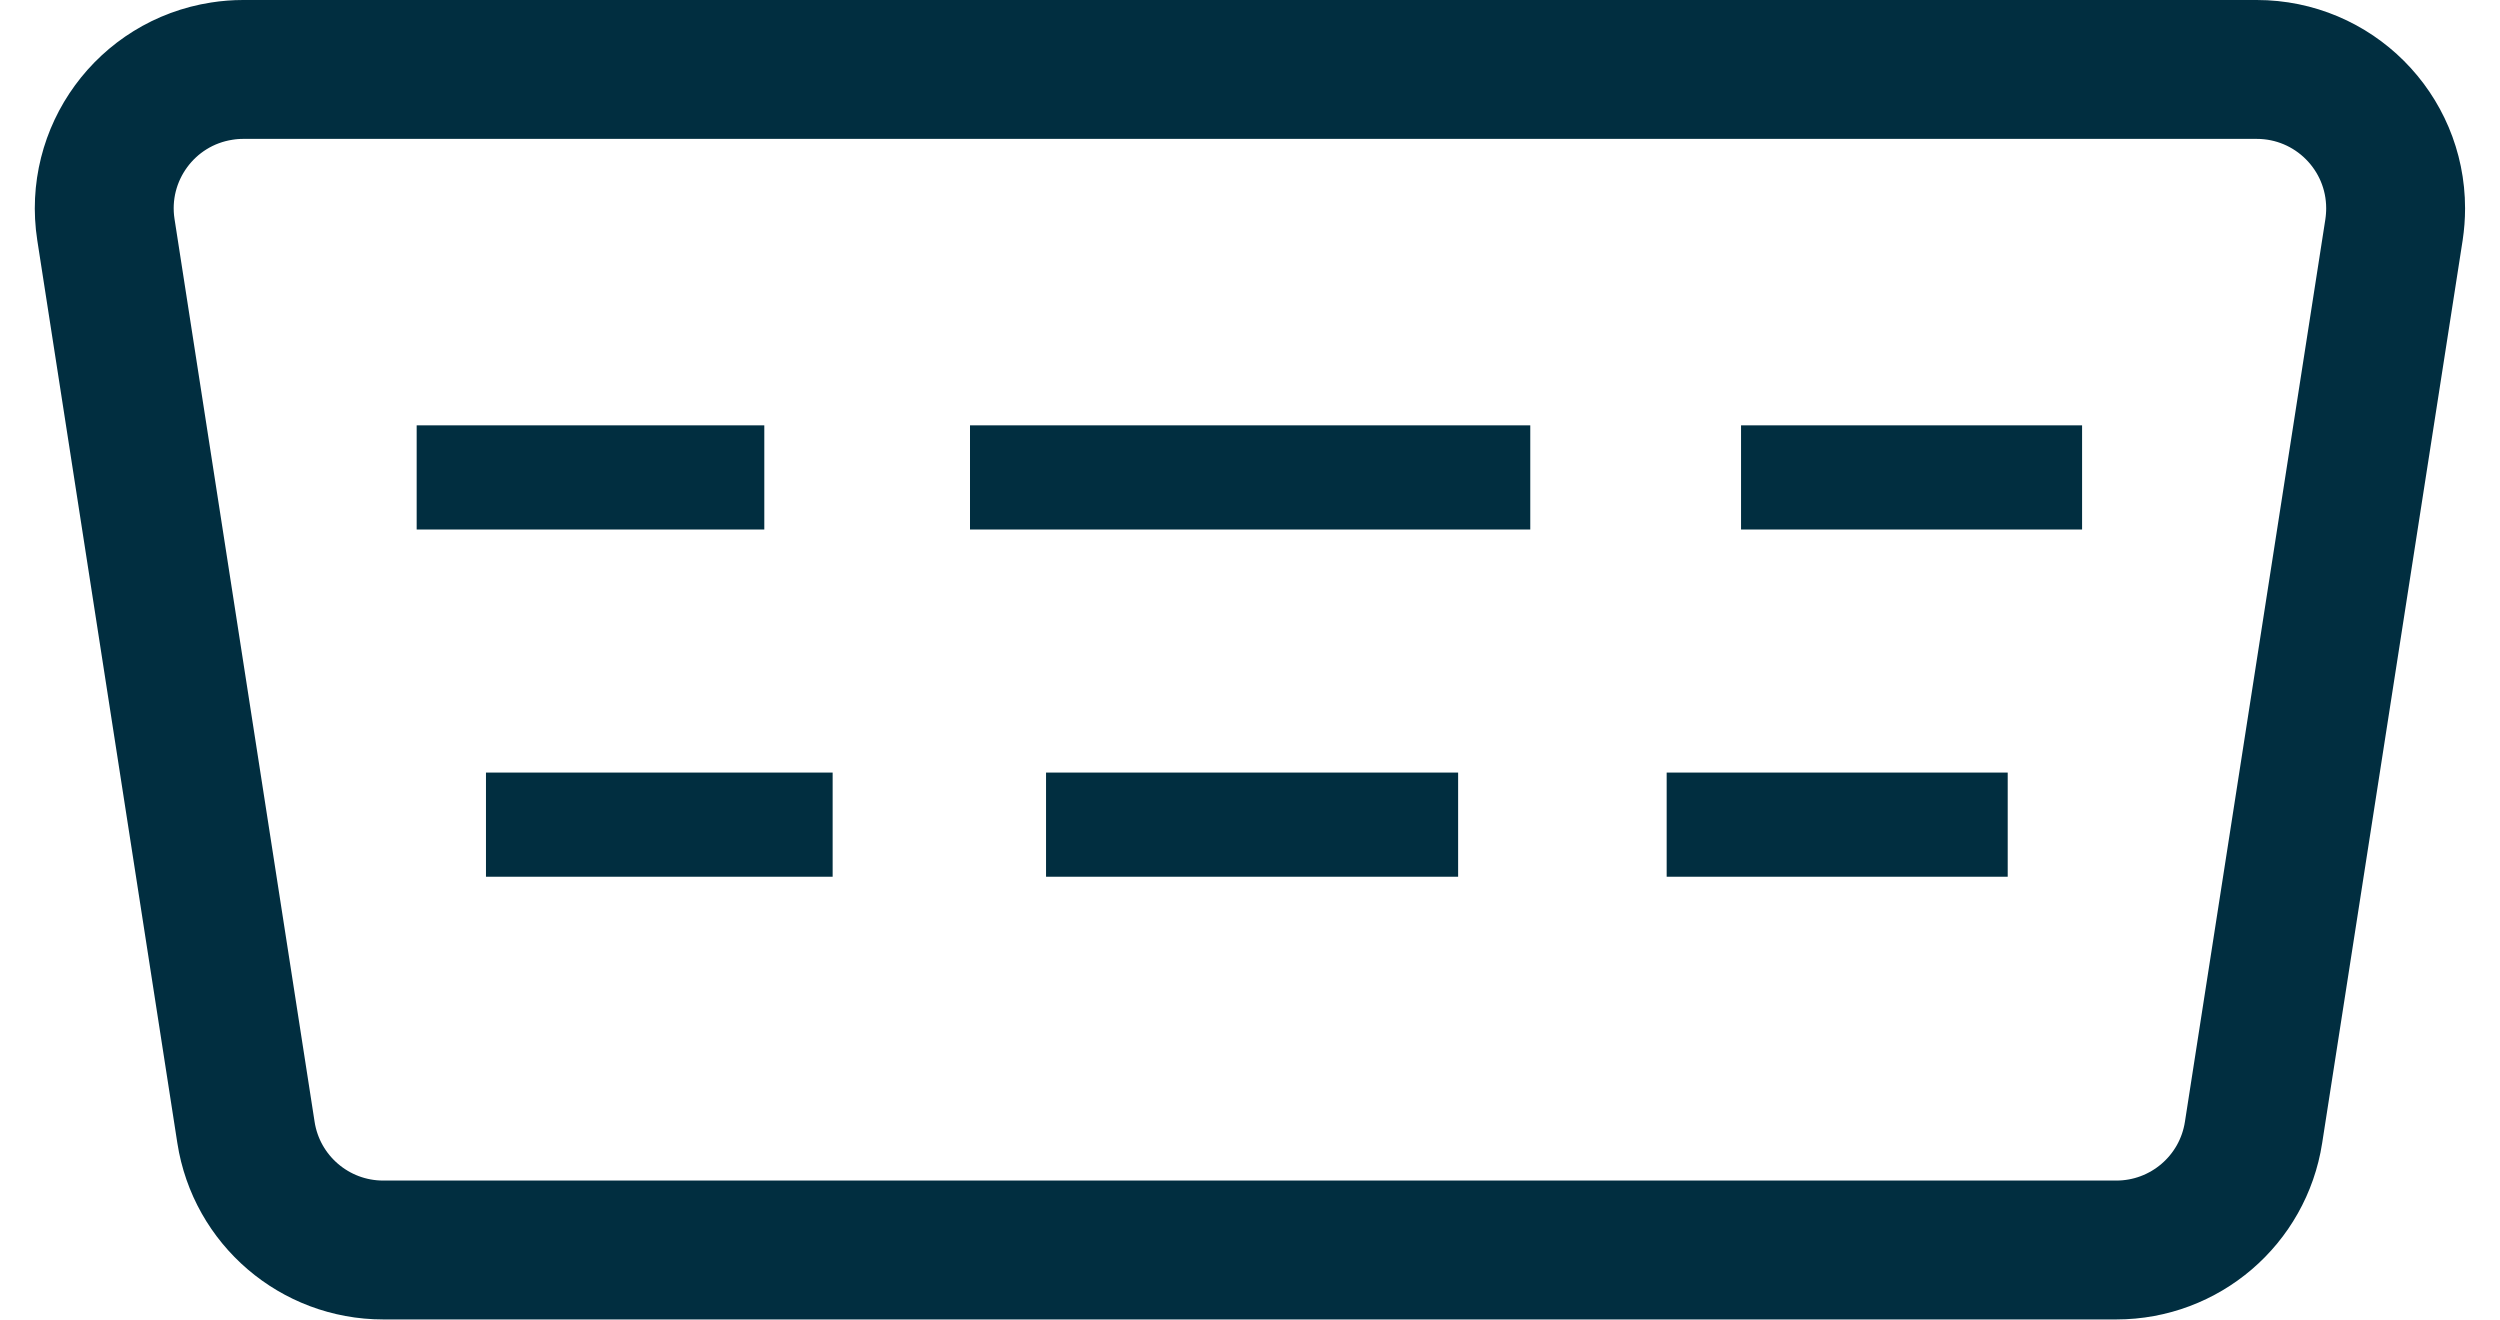
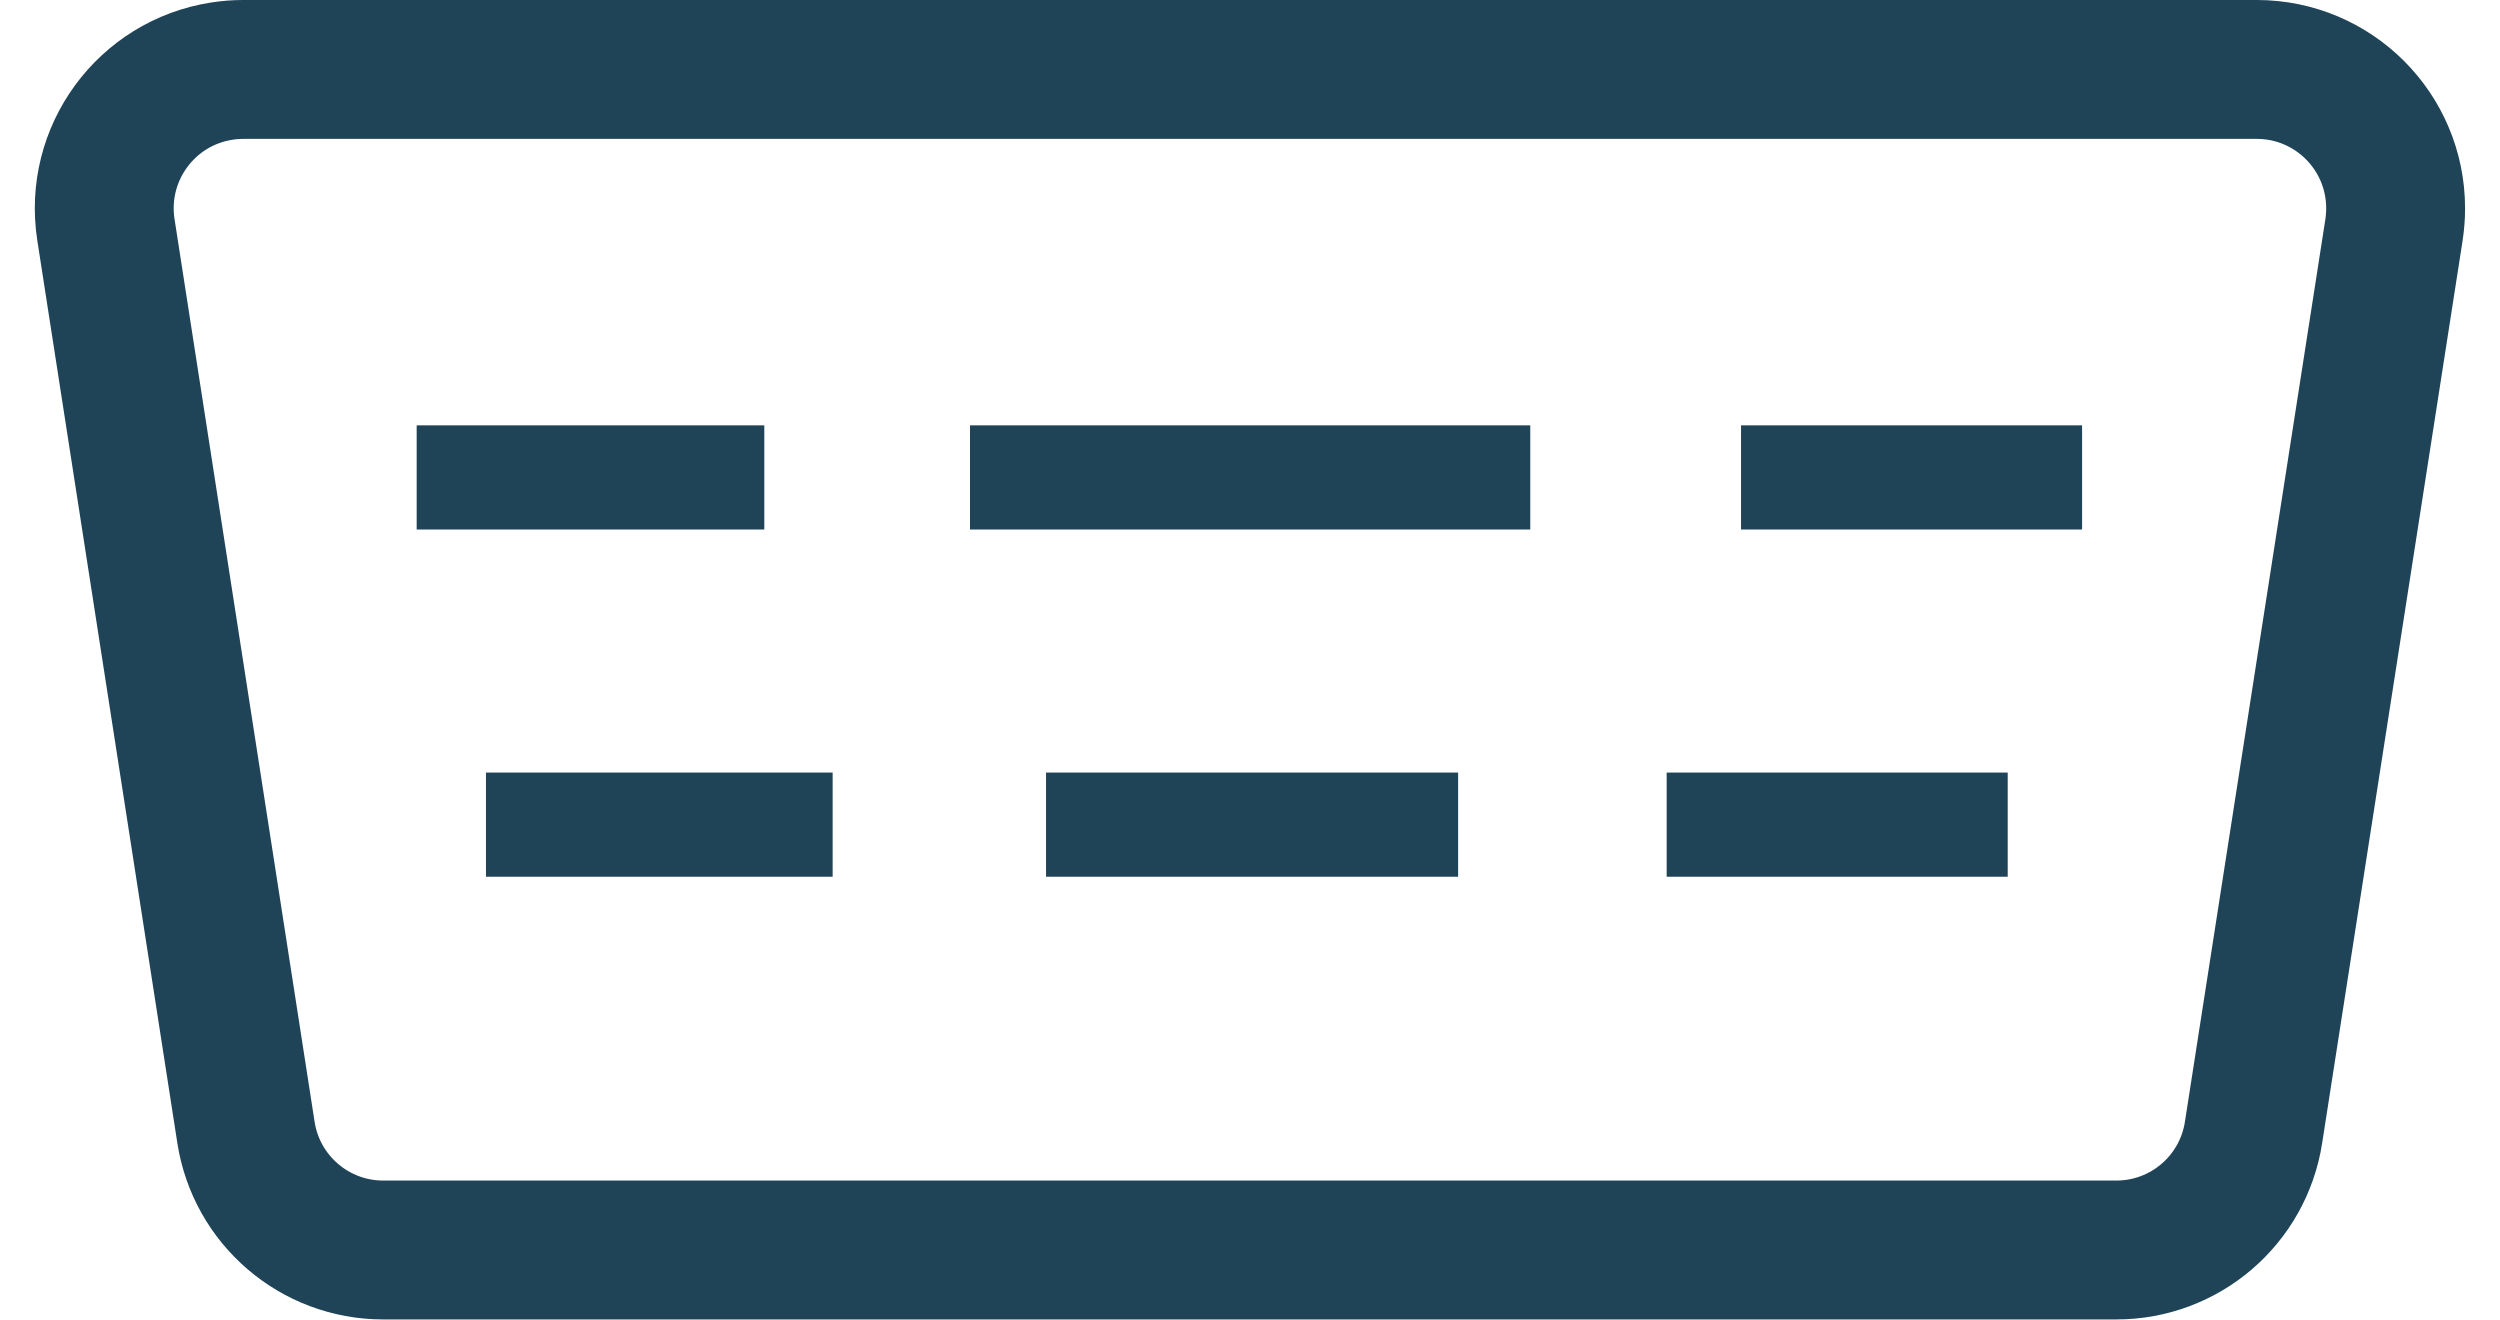
<svg xmlns="http://www.w3.org/2000/svg" width="36px" height="19px" viewBox="0 0 36 19" version="1.1">
  <g id="Page-1" stroke="none" stroke-width="1" fill="none" fill-rule="evenodd">
    <g id="baseline-straighten-24px" transform="translate(-1, -11)">
-       <g stroke="#012E40" class="text--ligheren-1" id="Hangboard" transform="translate(1, 11)">
+       <g stroke="#1f4457" class="text--ligheren-1" id="Hangboard" transform="translate(1, 11)">
        <path d="M3.501,1 C3.399,1 3.296,1.008 3.195,1.024 C2.103,1.193 1.356,2.215 1.525,3.307 L3.542,16.307 C3.693,17.281 4.532,18 5.518,18 L30.475,18 C31.461,18 32.3,17.282 32.451,16.307 L34.474,3.307 C34.489,3.206 34.497,3.103 34.497,3 C34.497,1.895 33.602,1 32.497,1 L3.501,1 Z" id="Rectangle" stroke-width="2" fill-rule="nonzero" />
        <path d="M25.071,6.875 L29.982,6.875" id="Path" stroke-width="1.5" />
        <path d="M13.968,6.875 L22.036,6.875" id="Path" stroke-width="1.5" />
        <path d="M15.063,11.875 L20.997,11.875" id="Path" stroke-width="1.5" />
        <path d="M6.998,11.875 L11.99,11.875" id="Path" stroke-width="1.5" />
        <path d="M24,11.875 L28.911,11.875" id="Path" stroke-width="1.5" />
        <path d="M6,6.875 L11.006,6.875" id="Path" stroke-width="1.5" />
      </g>
    </g>
  </g>
</svg>
